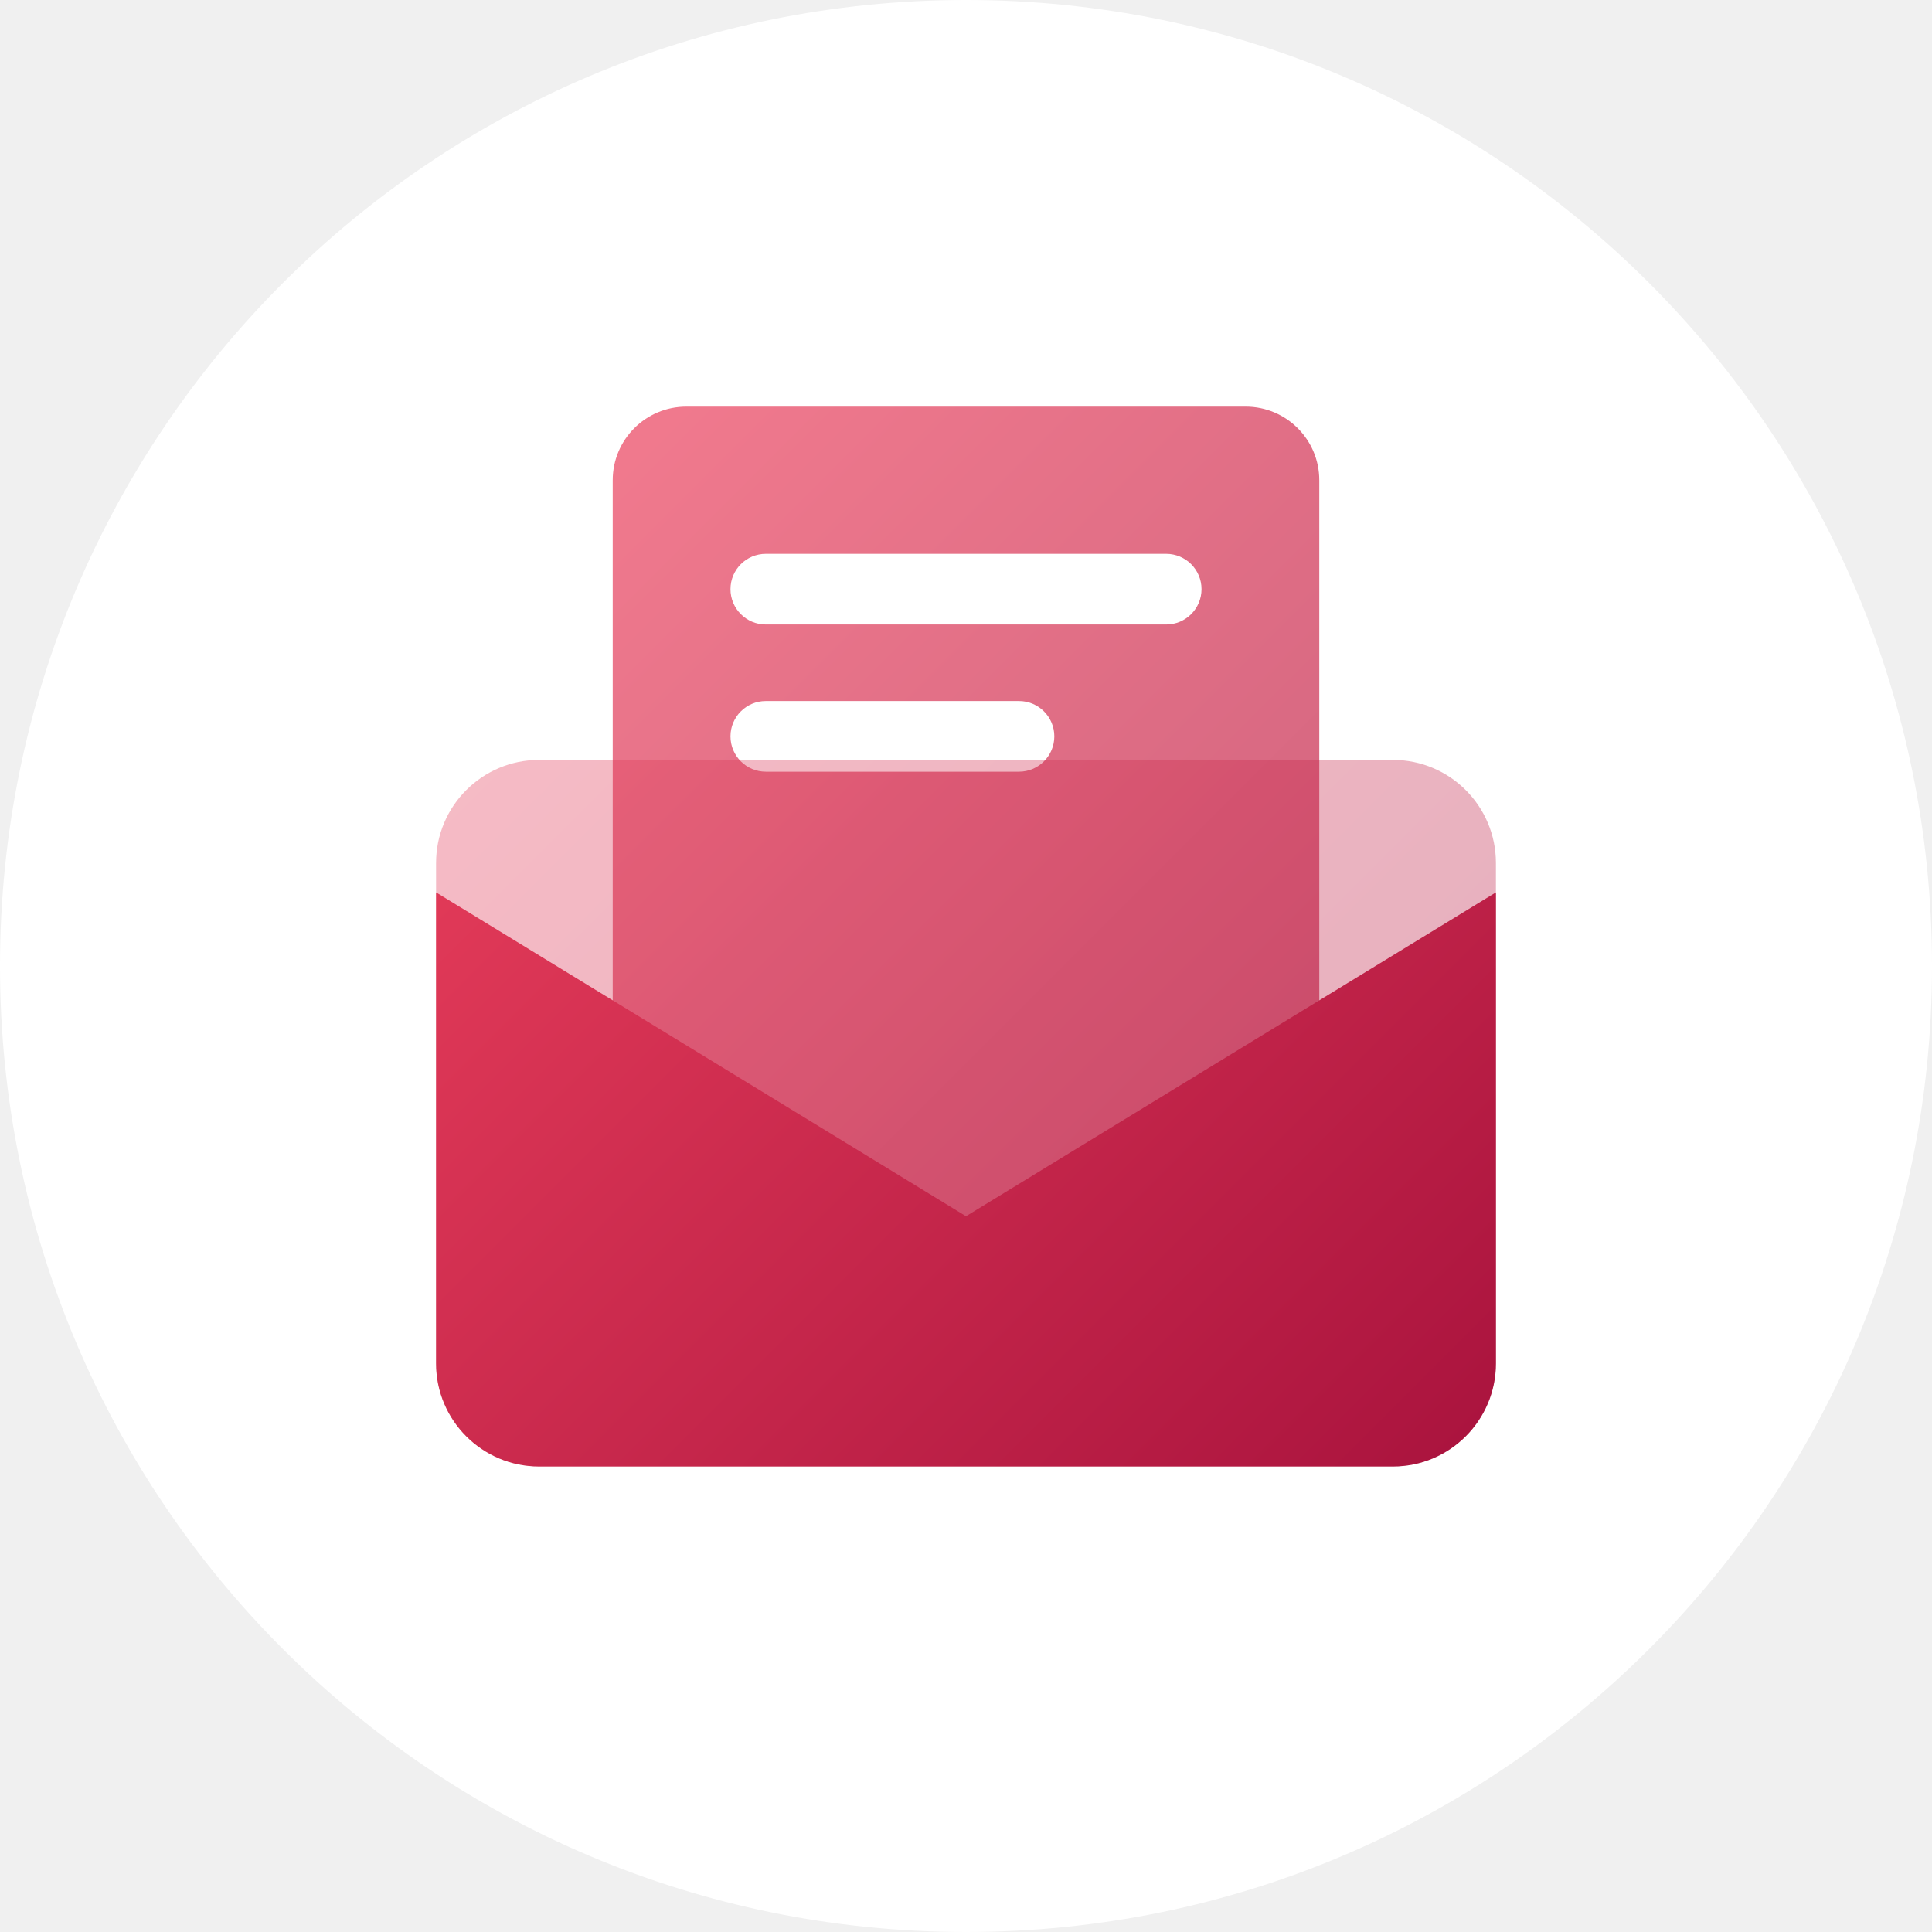
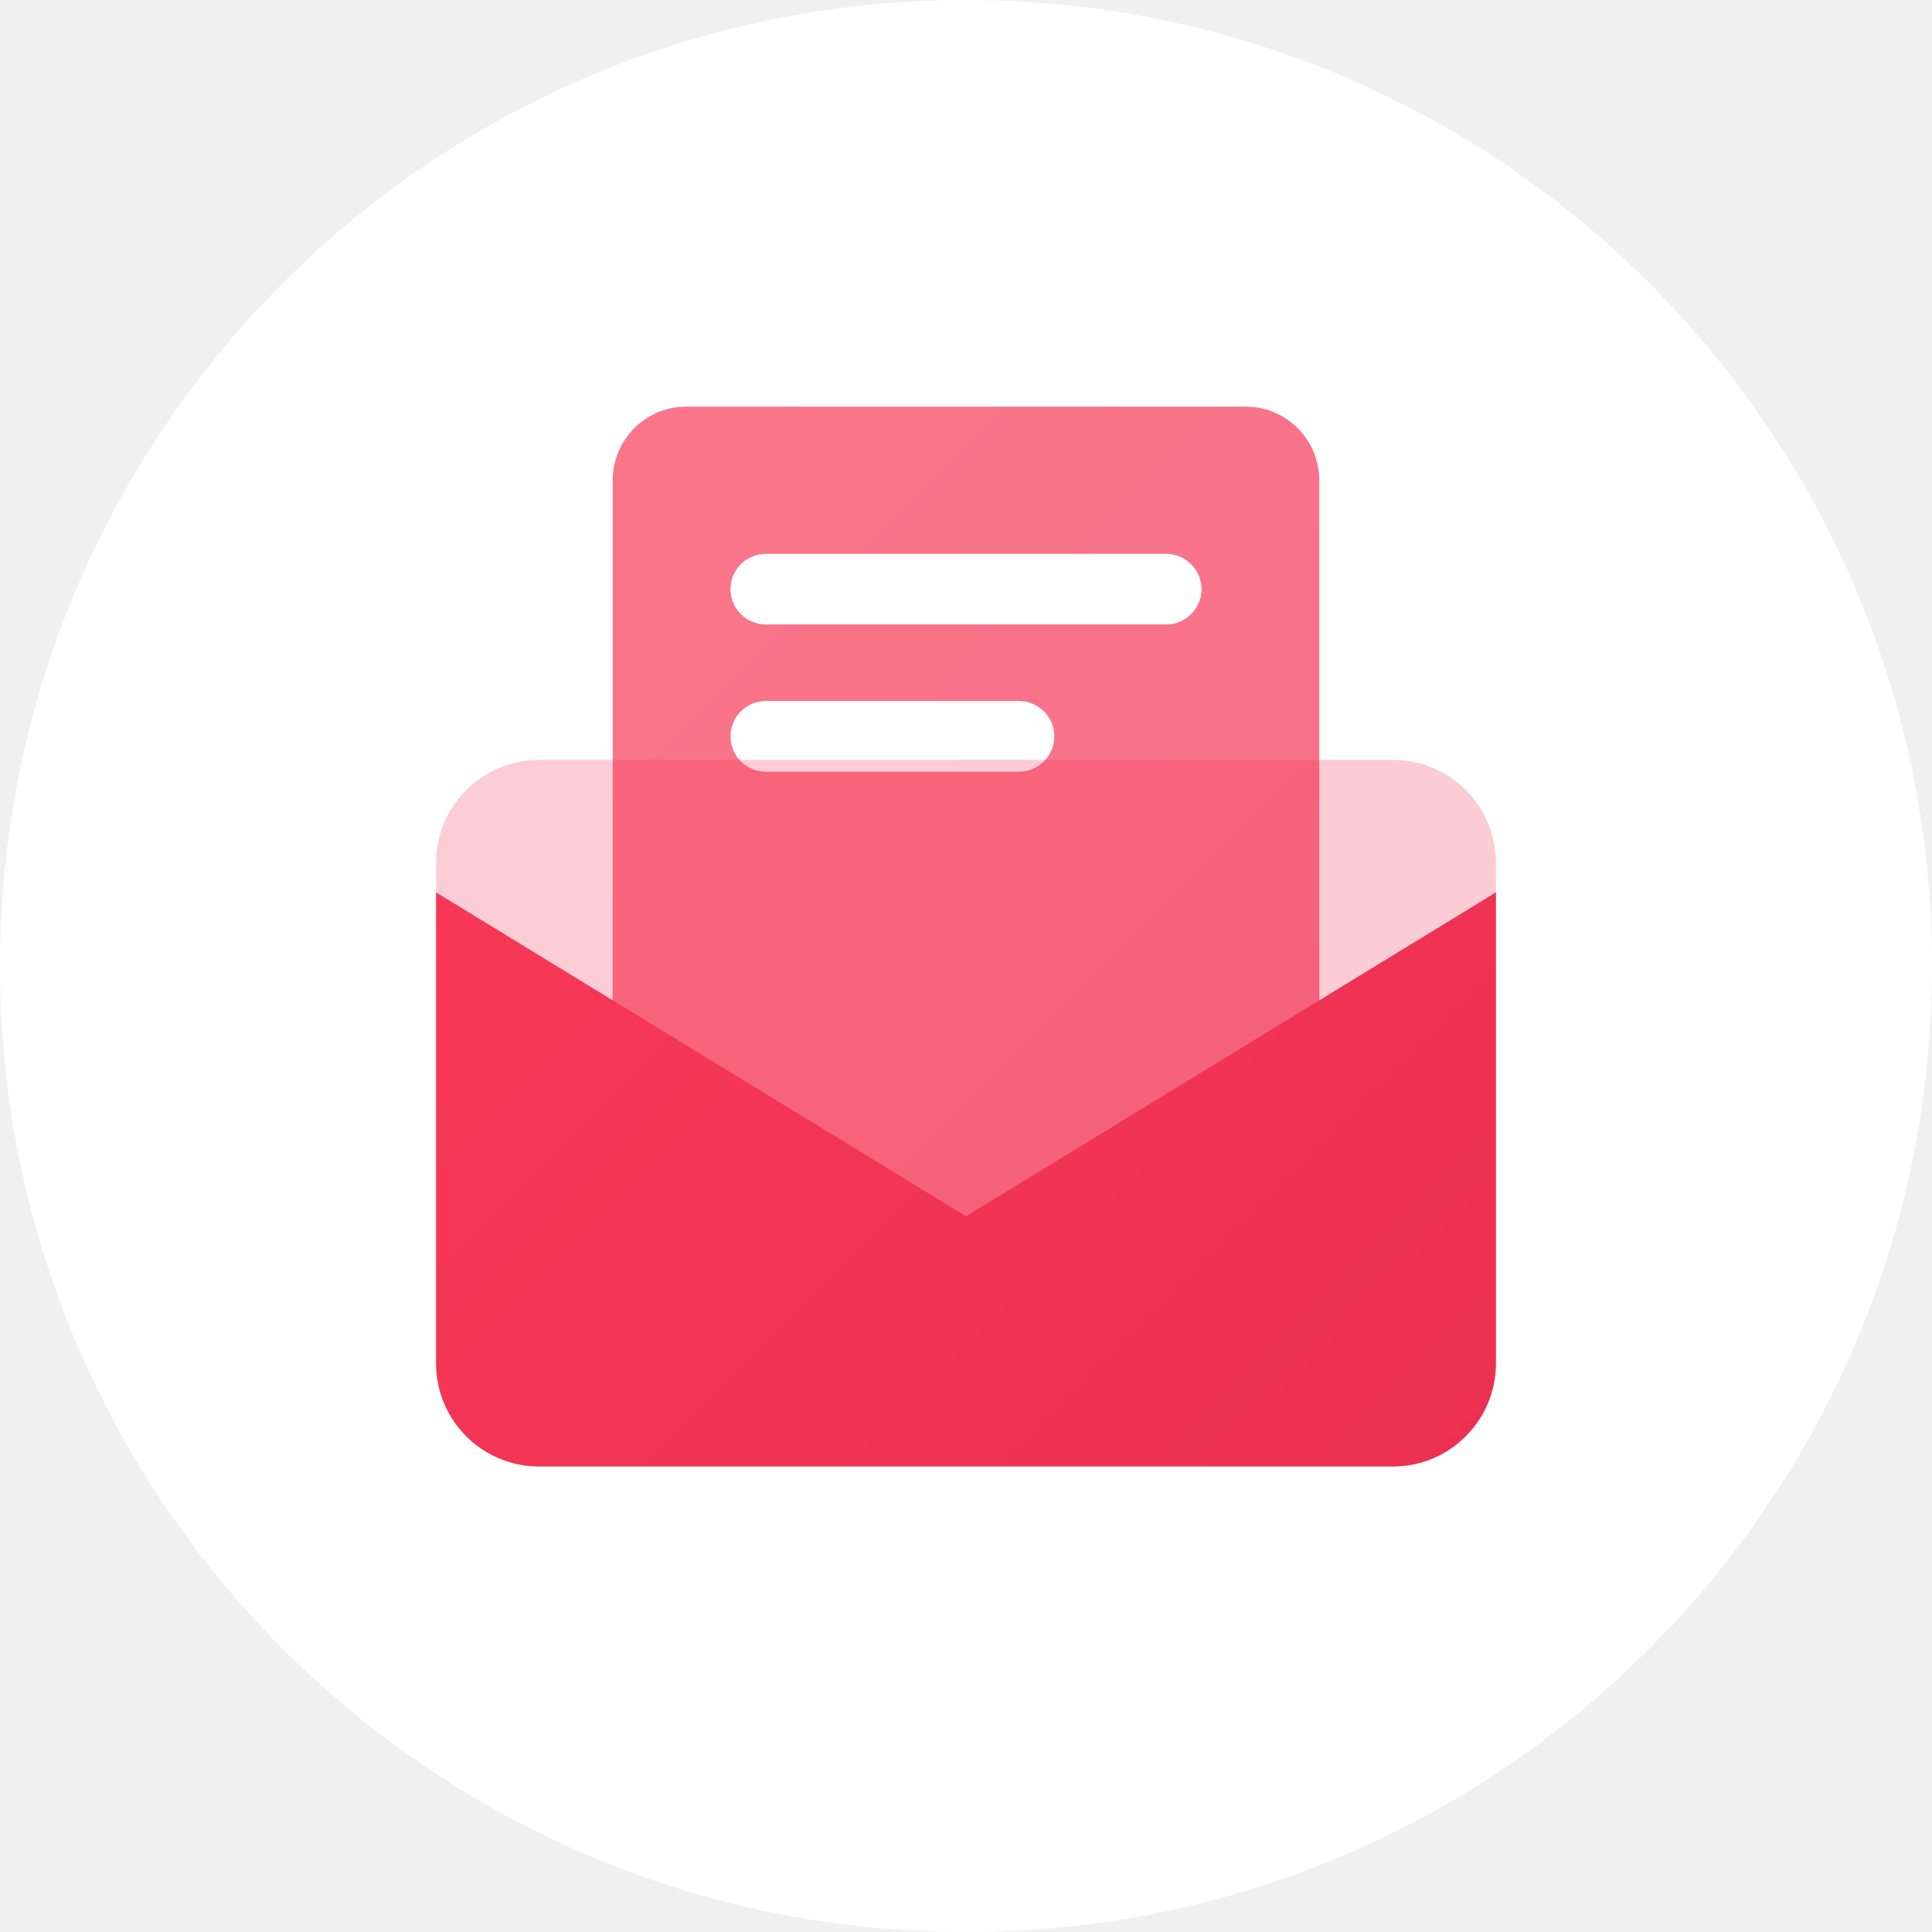
<svg xmlns="http://www.w3.org/2000/svg" viewBox="0 0 64 64">
  <circle cx="32" cy="32" r="32" fill="#fff" />
  <svg x="11.52" y="11.52" width="40.96" height="40.96" viewBox="11 11 42 42">
    <defs>
      <linearGradient id="g" x1="14" y1="14" x2="50" y2="50" gradientUnits="userSpaceOnUse">
-         <stop offset="0" stop-color="#f0445f" />
-         <stop offset="1" stop-color="#a8123d" />
+         <stop offset="0" stop-color="#fa3a58" />
+         <stop offset="1" stop-color="#ec3052" />
      </linearGradient>
    </defs>
-     <path d="M17.5 25H46.5A3.5 3.5 0 0 1 50 28.5V45.5A3.5 3.5 0 0 1 46.5 49H17.5A3.5 3.5 0 0 1 14 45.5V28.5A3.5 3.5 0 0 1 17.5 25Z" fill="url(#g)" fill-opacity="0.35" fill-rule="evenodd" />
+     <path d="M17.5 25H46.5A3.5 3.5 0 0 1 50 28.5V45.5A3.5 3.5 0 0 1 46.5 49H17.5A3.5 3.5 0 0 1 14 45.5V28.5A3.5 3.5 0 0 1 17.5 25Z" fill="url(#g)" fill-opacity="0.25" fill-rule="evenodd" />
    <path d="M22.5 13H41.5A2.5 2.5 0 0 1 44 15.5V44.5A2.5 2.5 0 0 1 41.5 47H22.5A2.5 2.5 0 0 1 20 44.5V15.5A2.5 2.5 0 0 1 22.5 13ZM25.2 18H38.8A1.2 1.2 0 0 1 40 19.2V19.2A1.2 1.2 0 0 1 38.8 20.4H25.2A1.2 1.2 0 0 1 24 19.2V19.2A1.2 1.2 0 0 1 25.2 18ZM25.2 23H33.8A1.2 1.2 0 0 1 35 24.2V24.2A1.2 1.2 0 0 1 33.8 25.4H25.2A1.2 1.2 0 0 1 24 24.2V24.2A1.2 1.2 0 0 1 25.2 23Z" fill="url(#g)" fill-opacity="0.7" fill-rule="evenodd" />
    <path d="M14 29.5L32 40.5L50 29.5V45.5A3.5 3.5 0 0 1 46.5 49H17.5A3.5 3.5 0 0 1 14 45.5Z" fill="url(#g)" fill-rule="evenodd" />
  </svg>
</svg>
